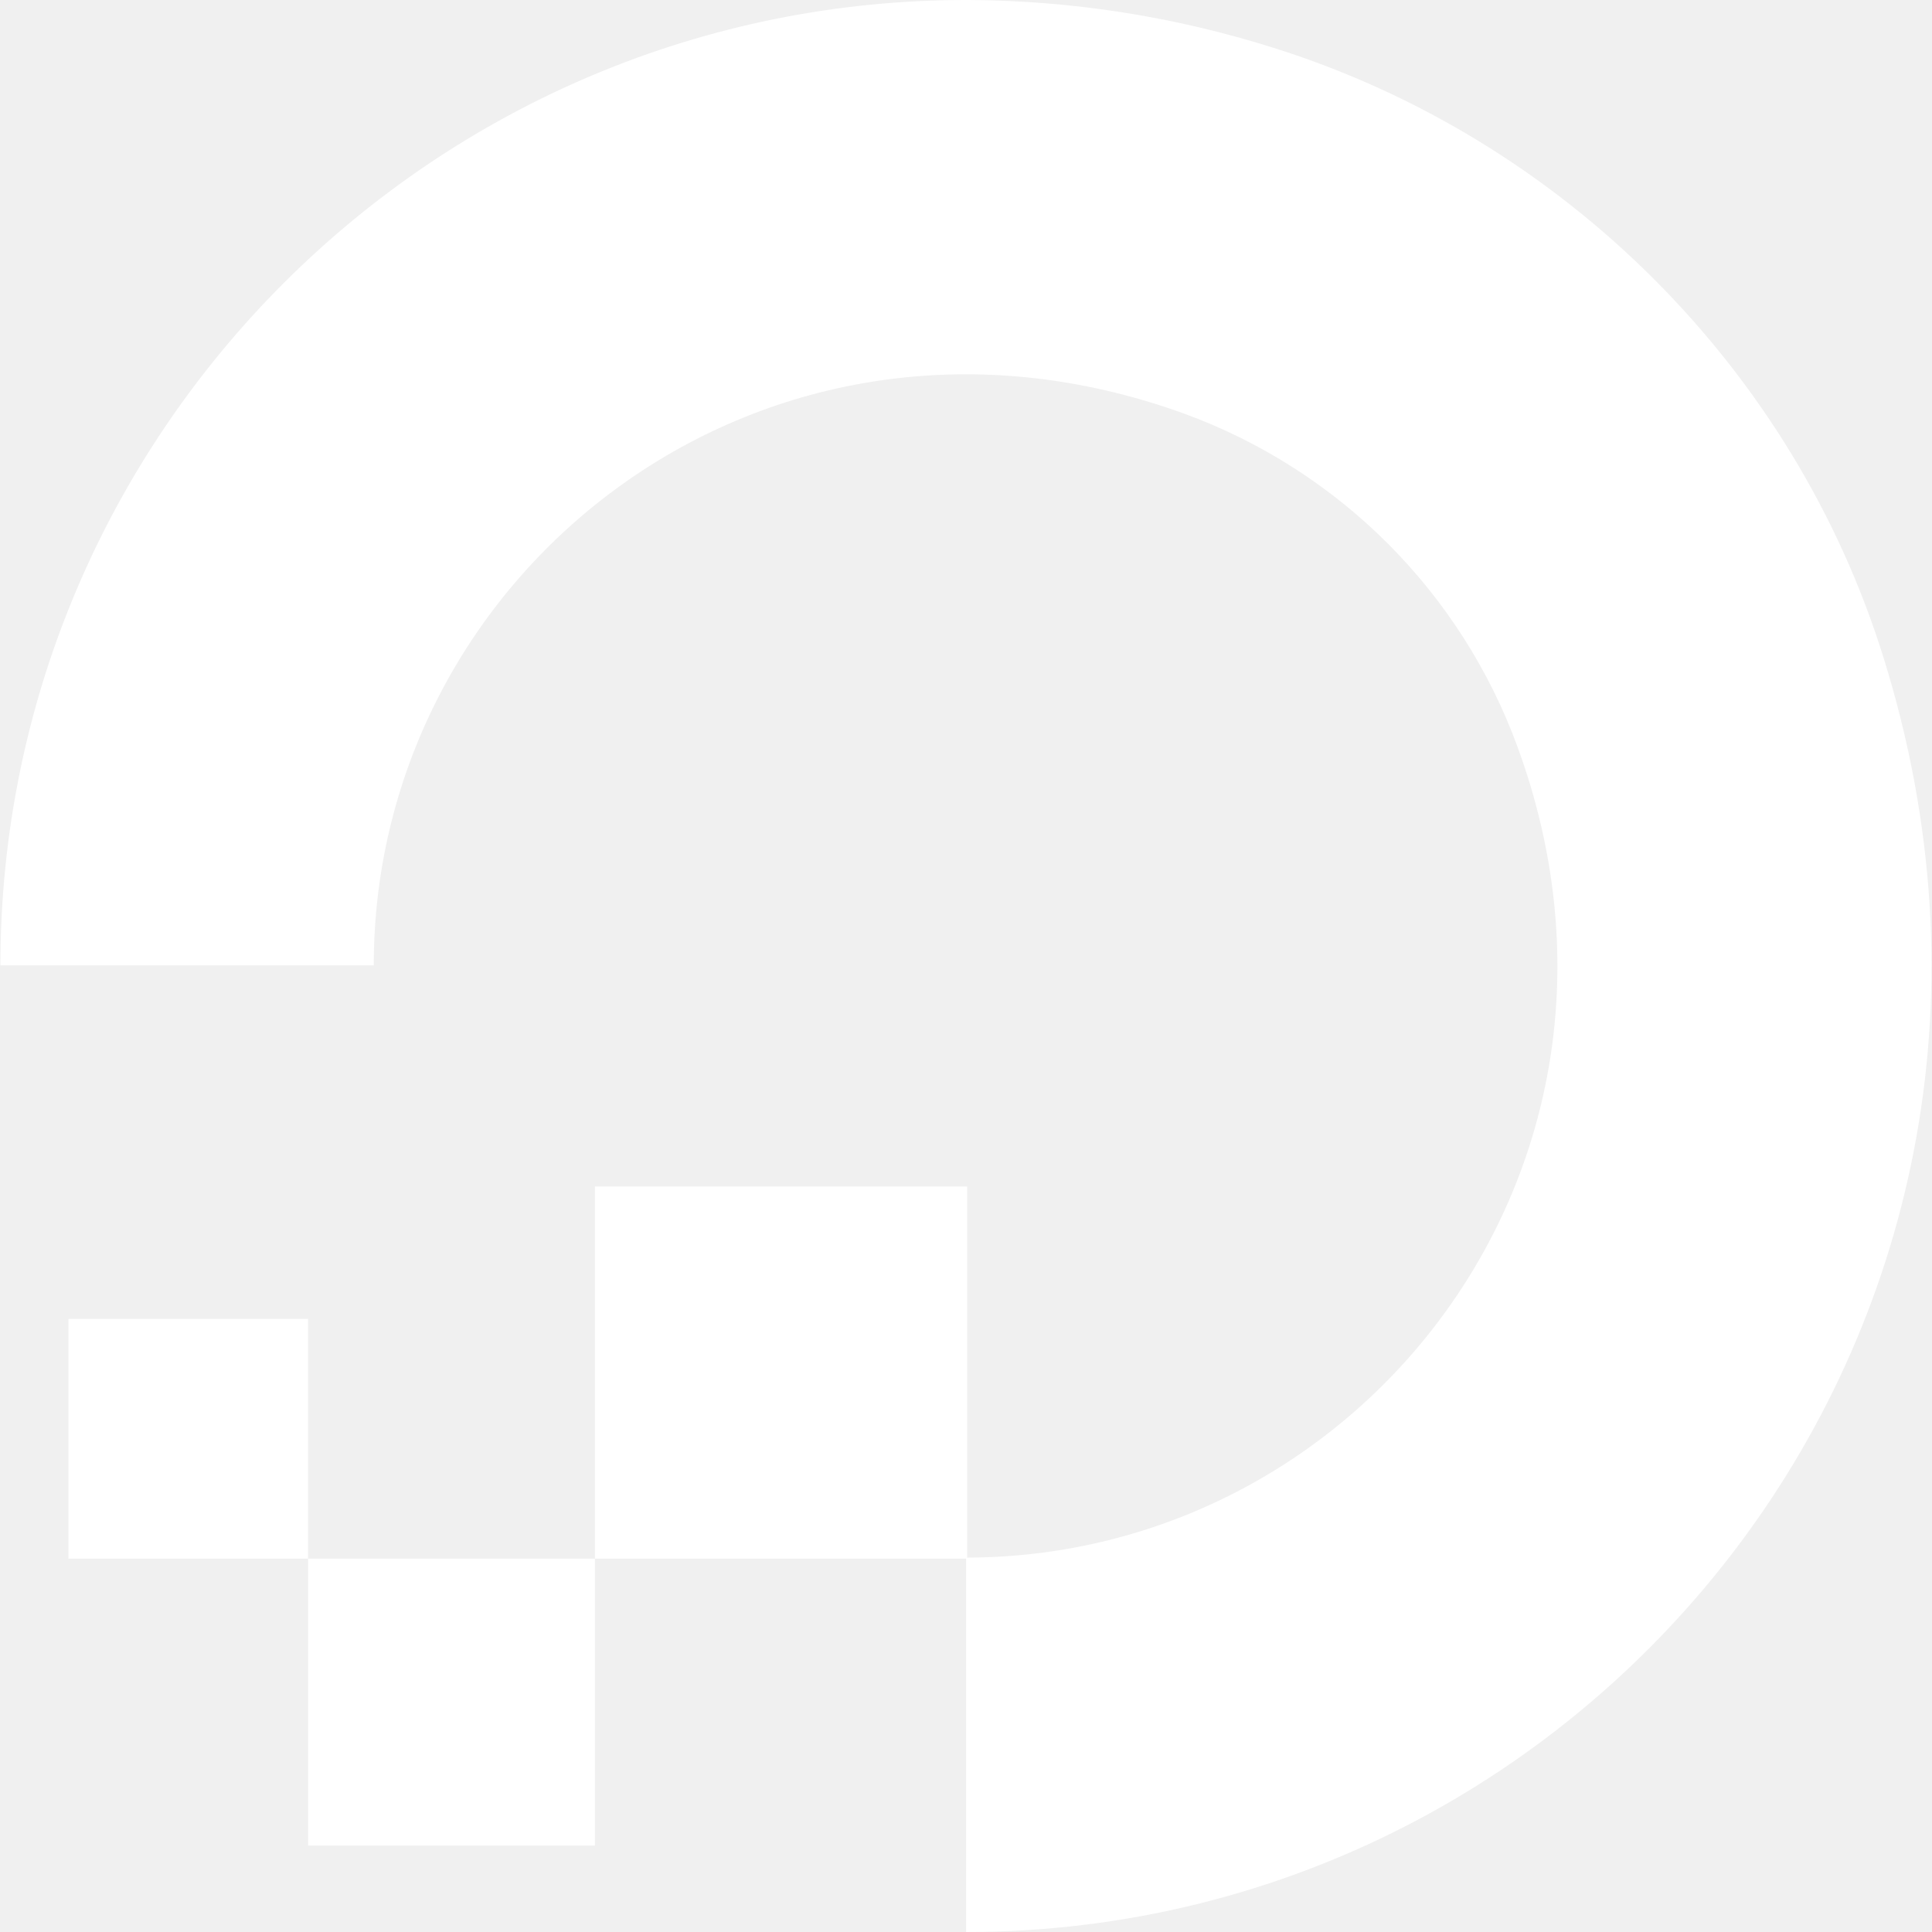
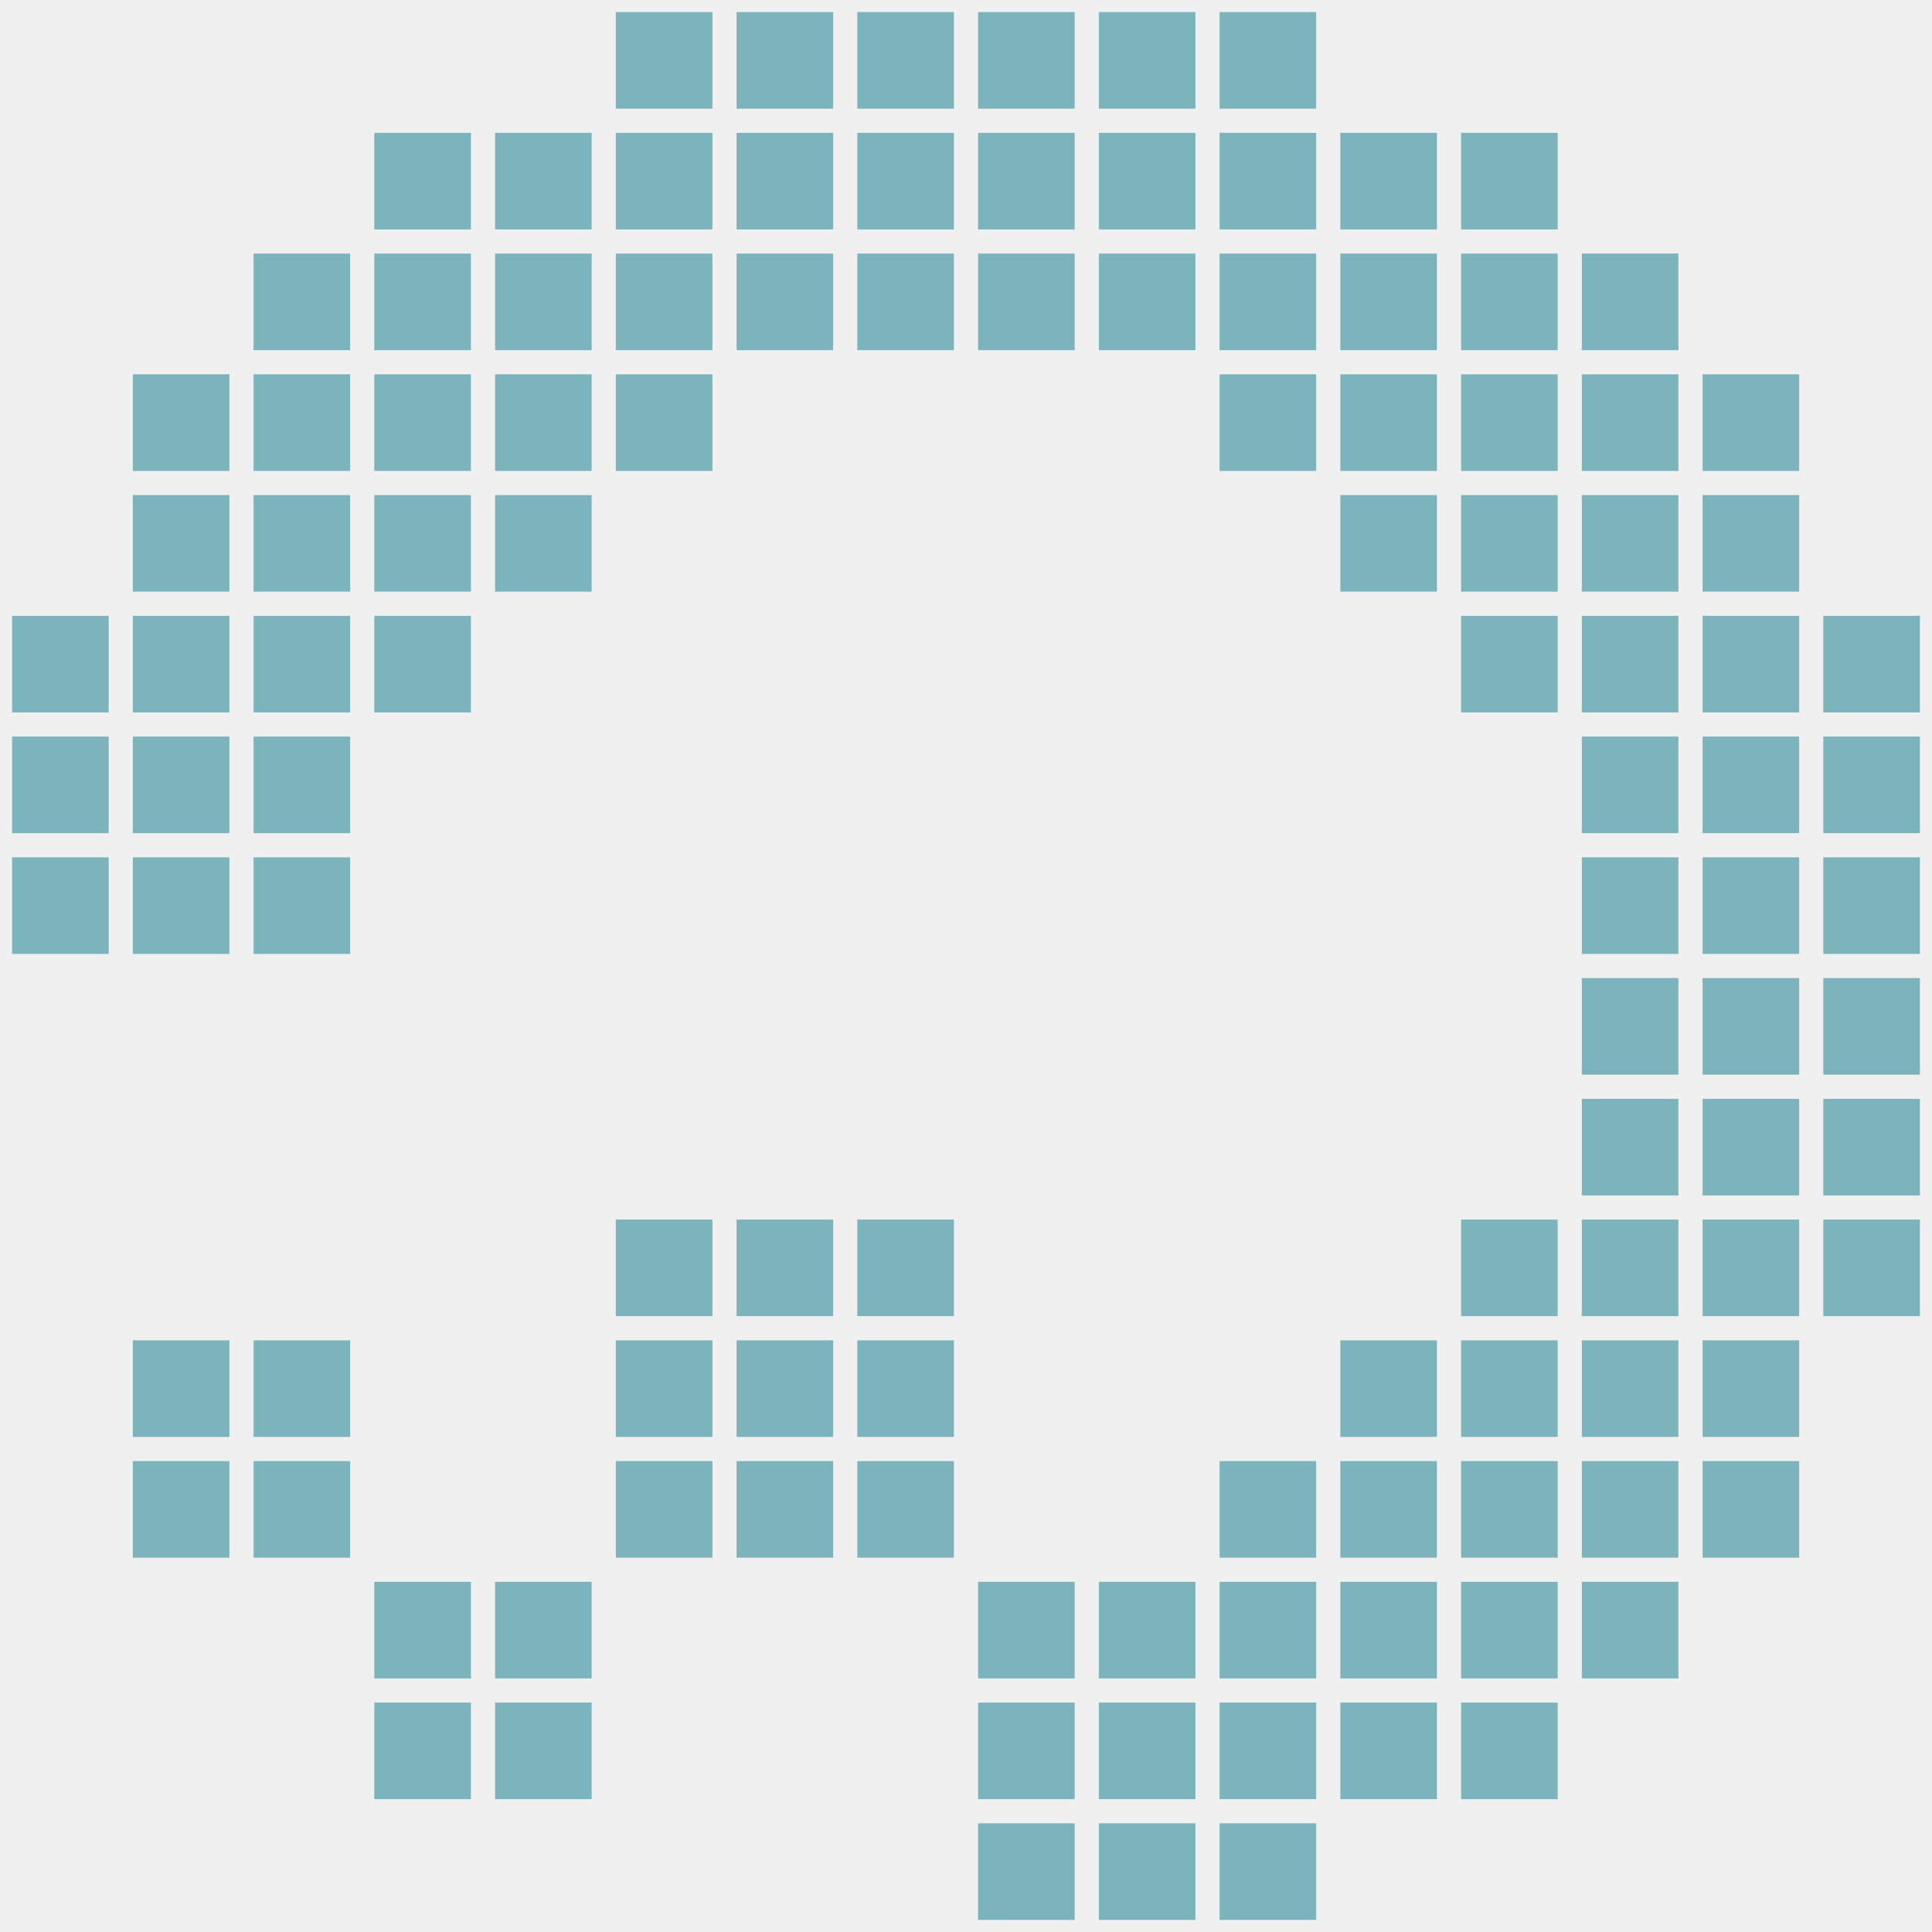
- <svg xmlns="http://www.w3.org/2000/svg" width="50" height="50" viewBox="0 0 24 24" fill="none">
-   <path fill="#fff" d="M12.04 0C5.408-.02.005 5.37.005 11.992h4.638c0-4.923 4.882-8.731 10.064-6.855a6.95 6.95 0 014.147 4.148c1.889 5.177-1.924 10.055-6.84 10.064v-4.61H7.391v4.623h4.61V24c7.86 0 13.967-7.588 11.397-15.83-1.115-3.59-3.985-6.446-7.575-7.575A12.8 12.8 0 0012.039 0zM7.39 19.362H3.828v3.564H7.39zm-3.563 0v-2.978H.85v2.978z" />
+ <svg xmlns="http://www.w3.org/2000/svg" width="64" height="64" viewBox="0 0 16 16" fill="#7BB4BC">
+   <rect x="5.1" y="0.1" width="0.8" height="0.8" />
+   <rect x="6.1" y="0.1" width="0.8" height="0.8" />
+   <rect x="7.1" y="0.1" width="0.8" height="0.8" />
+   <rect x="8.1" y="0.1" width="0.8" height="0.8" />
+   <rect x="9.1" y="0.1" width="0.8" height="0.8" />
+   <rect x="10.1" y="0.1" width="0.8" height="0.8" />
+   <rect x="3.1" y="1.1" width="0.8" height="0.8" />
+   <rect x="4.1" y="1.1" width="0.8" height="0.8" />
+   <rect x="5.1" y="1.1" width="0.8" height="0.8" />
+   <rect x="6.1" y="1.1" width="0.8" height="0.8" />
+   <rect x="7.1" y="1.1" width="0.8" height="0.8" />
+   <rect x="8.1" y="1.1" width="0.8" height="0.8" />
+   <rect x="9.1" y="1.1" width="0.8" height="0.8" />
+   <rect x="10.1" y="1.1" width="0.8" height="0.8" />
+   <rect x="11.1" y="1.1" width="0.8" height="0.8" />
+   <rect x="12.1" y="1.1" width="0.8" height="0.8" />
+   <rect x="2.1" y="2.1" width="0.8" height="0.8" />
+   <rect x="3.1" y="2.1" width="0.8" height="0.8" />
+   <rect x="4.1" y="2.1" width="0.8" height="0.8" />
+   <rect x="5.1" y="2.1" width="0.8" height="0.8" />
+   <rect x="6.1" y="2.1" width="0.8" height="0.8" />
+   <rect x="7.1" y="2.1" width="0.8" height="0.8" />
+   <rect x="8.1" y="2.1" width="0.8" height="0.8" />
+   <rect x="9.1" y="2.1" width="0.8" height="0.8" />
+   <rect x="10.1" y="2.1" width="0.8" height="0.8" />
+   <rect x="11.1" y="2.1" width="0.8" height="0.8" />
+   <rect x="12.1" y="2.1" width="0.8" height="0.8" />
+   <rect x="13.1" y="2.1" width="0.8" height="0.8" />
+   <rect x="1.1" y="3.1" width="0.8" height="0.8" />
+   <rect x="2.1" y="3.1" width="0.8" height="0.8" />
+   <rect x="3.1" y="3.1" width="0.8" height="0.8" />
+   <rect x="4.1" y="3.1" width="0.8" height="0.8" />
+   <rect x="5.1" y="3.1" width="0.8" height="0.8" />
+   <rect x="10.1" y="3.1" width="0.8" height="0.8" />
+   <rect x="11.1" y="3.1" width="0.8" height="0.8" />
+   <rect x="12.1" y="3.1" width="0.8" height="0.8" />
+   <rect x="13.1" y="3.1" width="0.8" height="0.8" />
+   <rect x="14.1" y="3.1" width="0.8" height="0.8" />
+   <rect x="1.1" y="4.1" width="0.8" height="0.8" />
+   <rect x="2.1" y="4.1" width="0.8" height="0.8" />
+   <rect x="3.1" y="4.1" width="0.8" height="0.8" />
+   <rect x="4.1" y="4.1" width="0.8" height="0.8" />
+   <rect x="11.1" y="4.1" width="0.8" height="0.8" />
+   <rect x="12.1" y="4.1" width="0.8" height="0.8" />
+   <rect x="13.1" y="4.1" width="0.8" height="0.8" />
+   <rect x="14.1" y="4.1" width="0.8" height="0.8" />
+   <rect x="0.1" y="5.1" width="0.8" height="0.8" />
+   <rect x="1.1" y="5.1" width="0.8" height="0.8" />
+   <rect x="2.1" y="5.1" width="0.8" height="0.8" />
+   <rect x="3.1" y="5.1" width="0.8" height="0.8" />
+   <rect x="12.1" y="5.1" width="0.8" height="0.8" />
+   <rect x="13.1" y="5.1" width="0.8" height="0.8" />
+   <rect x="14.1" y="5.1" width="0.8" height="0.8" />
+   <rect x="15.1" y="5.1" width="0.8" height="0.8" />
+   <rect x="0.1" y="6.1" width="0.8" height="0.8" />
+   <rect x="1.1" y="6.1" width="0.8" height="0.8" />
+   <rect x="2.1" y="6.1" width="0.8" height="0.8" />
+   <rect x="13.1" y="6.1" width="0.8" height="0.8" />
+   <rect x="14.1" y="6.1" width="0.8" height="0.8" />
+   <rect x="15.1" y="6.1" width="0.8" height="0.8" />
+   <rect x="0.1" y="7.1" width="0.8" height="0.8" />
+   <rect x="1.1" y="7.1" width="0.8" height="0.8" />
+   <rect x="2.1" y="7.1" width="0.8" height="0.8" />
+   <rect x="13.1" y="7.1" width="0.8" height="0.8" />
+   <rect x="14.1" y="7.1" width="0.8" height="0.8" />
+   <rect x="15.1" y="7.1" width="0.8" height="0.8" />
+   <rect x="13.1" y="8.1" width="0.8" height="0.8" />
+   <rect x="14.1" y="8.1" width="0.8" height="0.8" />
+   <rect x="15.1" y="8.1" width="0.8" height="0.8" />
+   <rect x="13.1" y="9.1" width="0.8" height="0.8" />
+   <rect x="14.1" y="9.1" width="0.8" height="0.8" />
+   <rect x="15.1" y="9.1" width="0.8" height="0.8" />
+   <rect x="5.1" y="10.1" width="0.8" height="0.8" />
+   <rect x="6.1" y="10.1" width="0.8" height="0.8" />
+   <rect x="7.1" y="10.1" width="0.8" height="0.8" />
+   <rect x="12.1" y="10.1" width="0.8" height="0.8" />
+   <rect x="13.1" y="10.1" width="0.8" height="0.8" />
+   <rect x="14.1" y="10.1" width="0.8" height="0.8" />
+   <rect x="15.1" y="10.1" width="0.8" height="0.8" />
+   <rect x="1.1" y="11.1" width="0.8" height="0.8" />
+   <rect x="2.1" y="11.1" width="0.8" height="0.8" />
+   <rect x="5.1" y="11.1" width="0.8" height="0.8" />
+   <rect x="6.1" y="11.1" width="0.8" height="0.8" />
+   <rect x="7.1" y="11.1" width="0.8" height="0.8" />
+   <rect x="11.1" y="11.1" width="0.8" height="0.8" />
+   <rect x="12.1" y="11.1" width="0.8" height="0.8" />
+   <rect x="13.1" y="11.1" width="0.8" height="0.8" />
+   <rect x="14.1" y="11.1" width="0.8" height="0.8" />
+   <rect x="1.1" y="12.1" width="0.8" height="0.8" />
+   <rect x="2.1" y="12.1" width="0.8" height="0.8" />
+   <rect x="5.1" y="12.1" width="0.8" height="0.8" />
+   <rect x="6.1" y="12.1" width="0.8" height="0.8" />
+   <rect x="7.1" y="12.1" width="0.8" height="0.8" />
+   <rect x="10.1" y="12.1" width="0.8" height="0.8" />
+   <rect x="11.1" y="12.1" width="0.8" height="0.8" />
+   <rect x="12.1" y="12.1" width="0.8" height="0.8" />
+   <rect x="13.1" y="12.1" width="0.8" height="0.8" />
+   <rect x="14.1" y="12.1" width="0.8" height="0.8" />
+   <rect x="3.1" y="13.1" width="0.8" height="0.8" />
+   <rect x="4.1" y="13.1" width="0.8" height="0.8" />
+   <rect x="8.1" y="13.1" width="0.8" height="0.8" />
+   <rect x="9.1" y="13.1" width="0.8" height="0.8" />
+   <rect x="10.1" y="13.1" width="0.8" height="0.8" />
+   <rect x="11.1" y="13.1" width="0.8" height="0.8" />
+   <rect x="12.1" y="13.1" width="0.8" height="0.8" />
+   <rect x="13.1" y="13.1" width="0.8" height="0.8" />
+   <rect x="3.1" y="14.1" width="0.8" height="0.8" />
+   <rect x="4.1" y="14.1" width="0.8" height="0.8" />
+   <rect x="8.1" y="14.1" width="0.8" height="0.8" />
+   <rect x="9.1" y="14.1" width="0.8" height="0.8" />
+   <rect x="10.1" y="14.1" width="0.8" height="0.8" />
+   <rect x="11.1" y="14.1" width="0.8" height="0.8" />
+   <rect x="12.1" y="14.1" width="0.8" height="0.8" />
+   <rect x="8.1" y="15.1" width="0.8" height="0.8" />
+   <rect x="9.1" y="15.1" width="0.8" height="0.8" />
+   <rect x="10.1" y="15.1" width="0.8" height="0.8" />
</svg>
